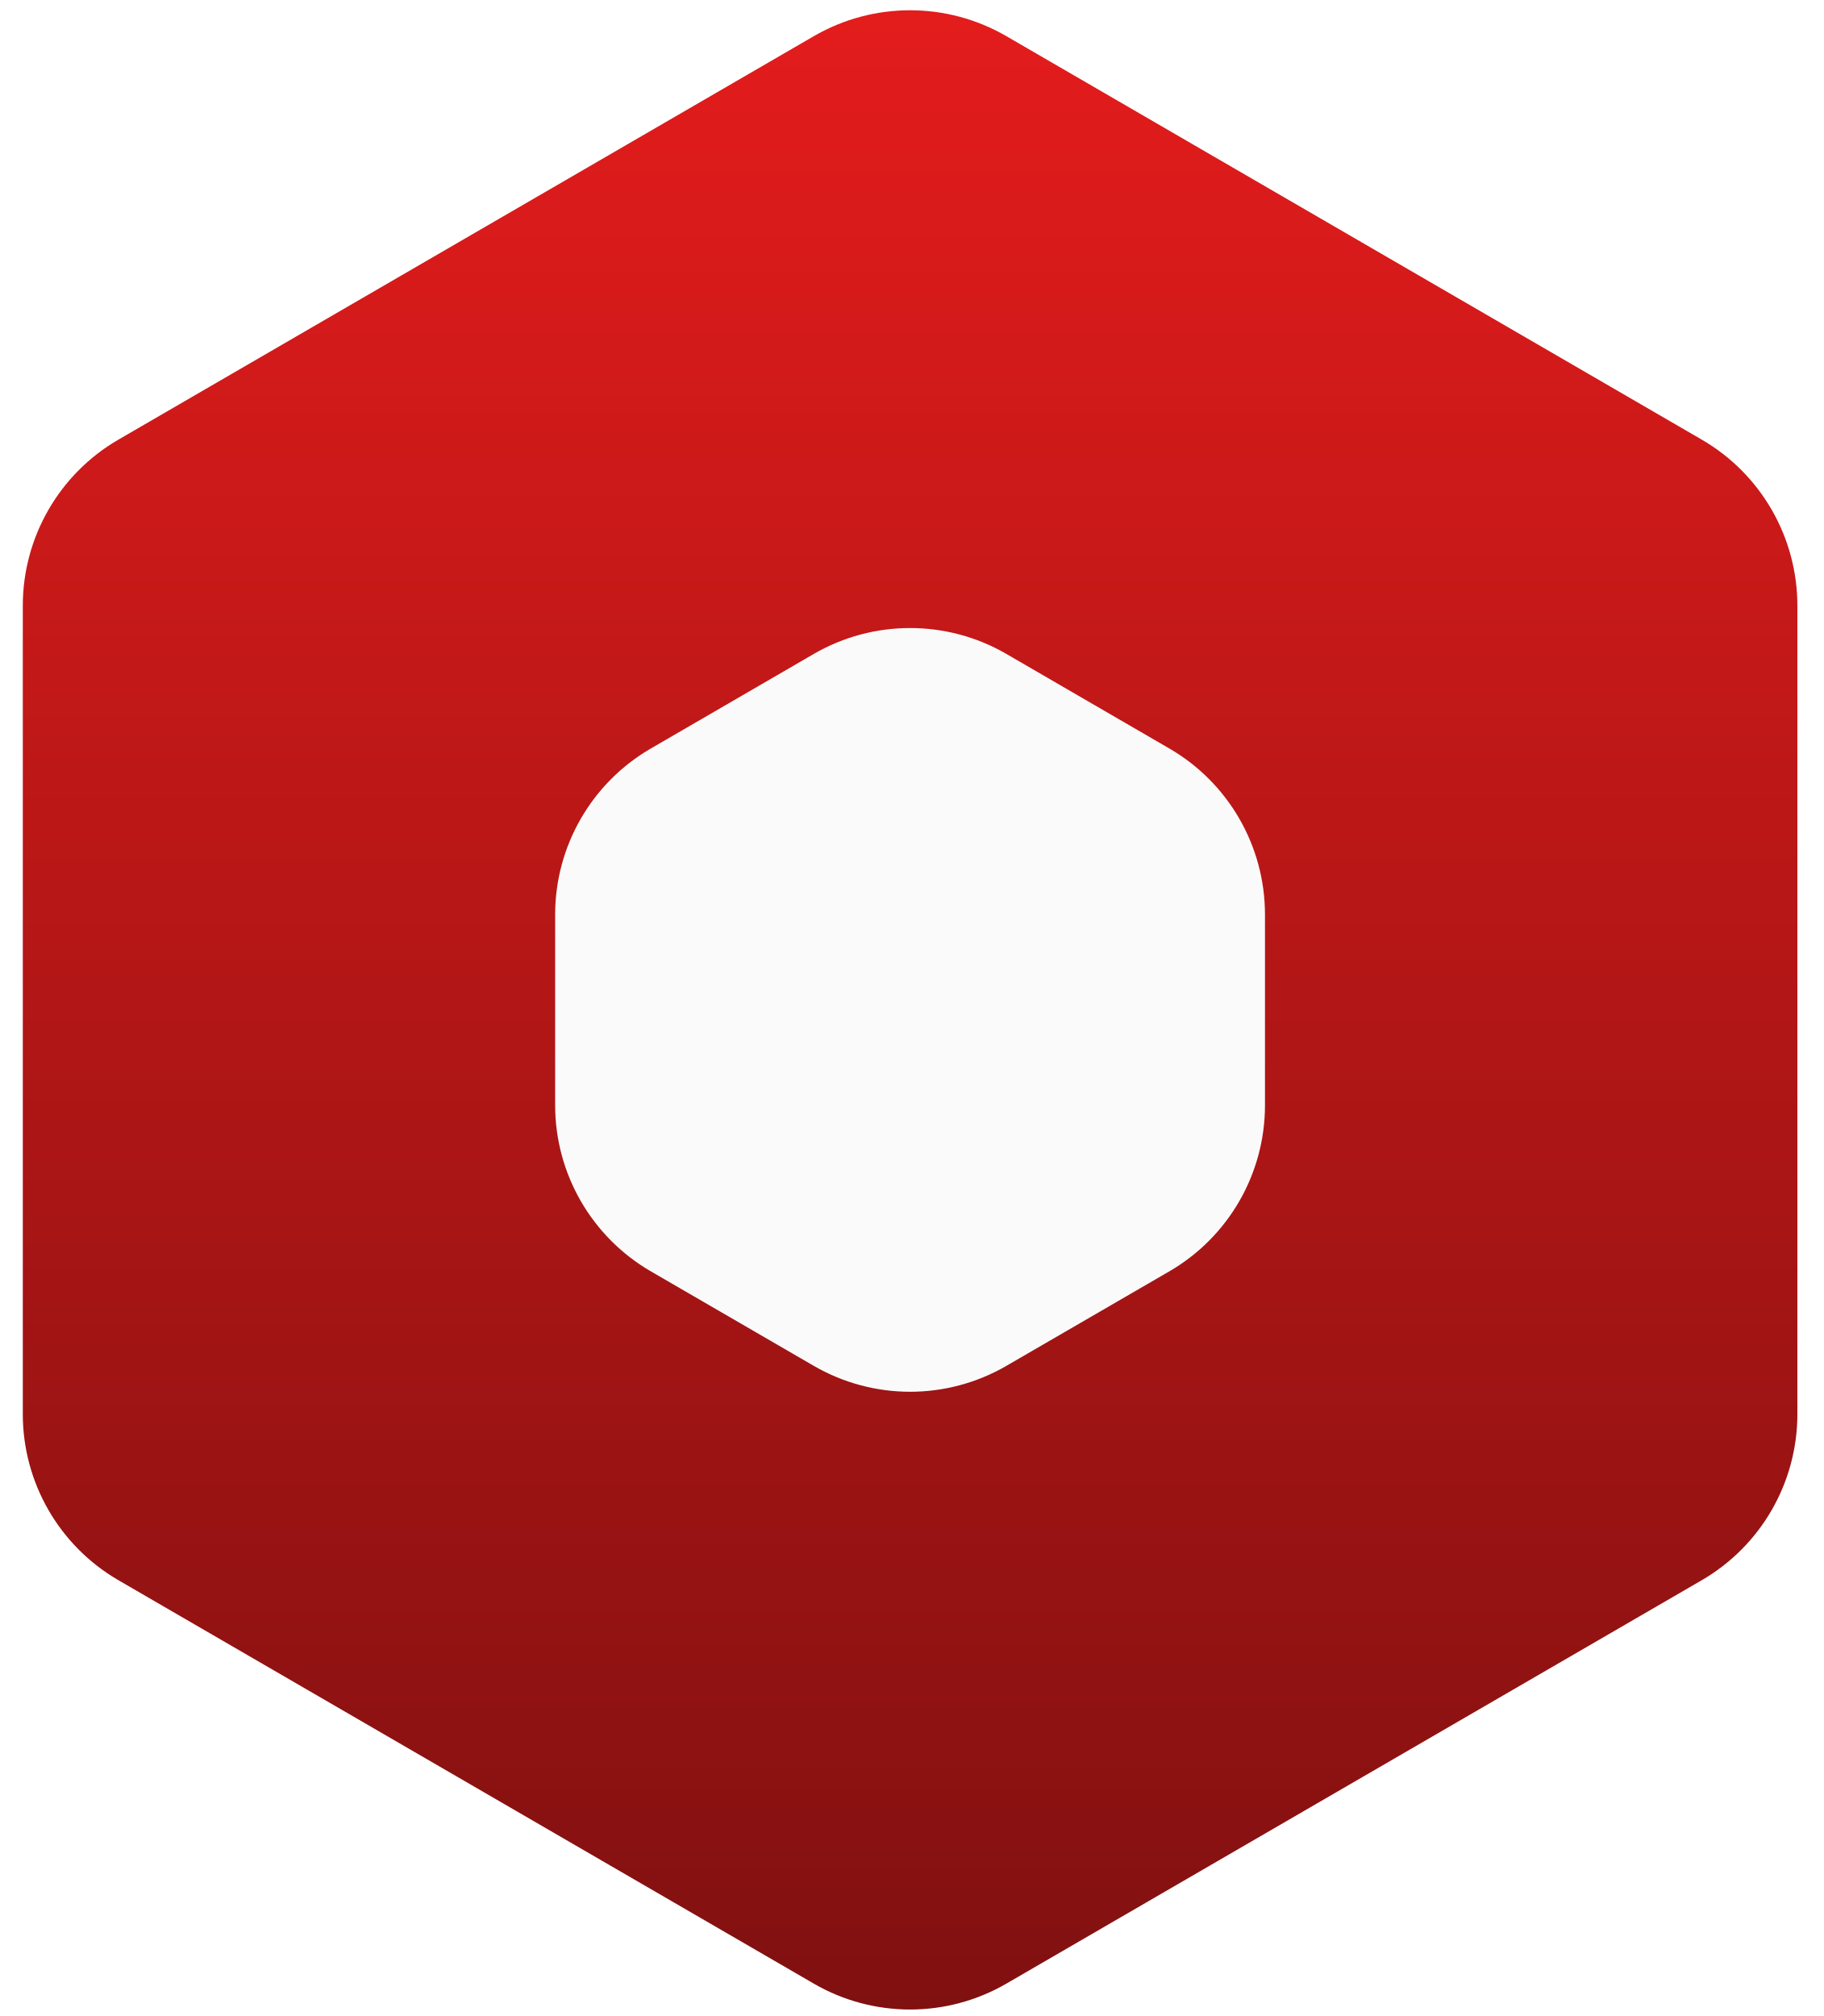
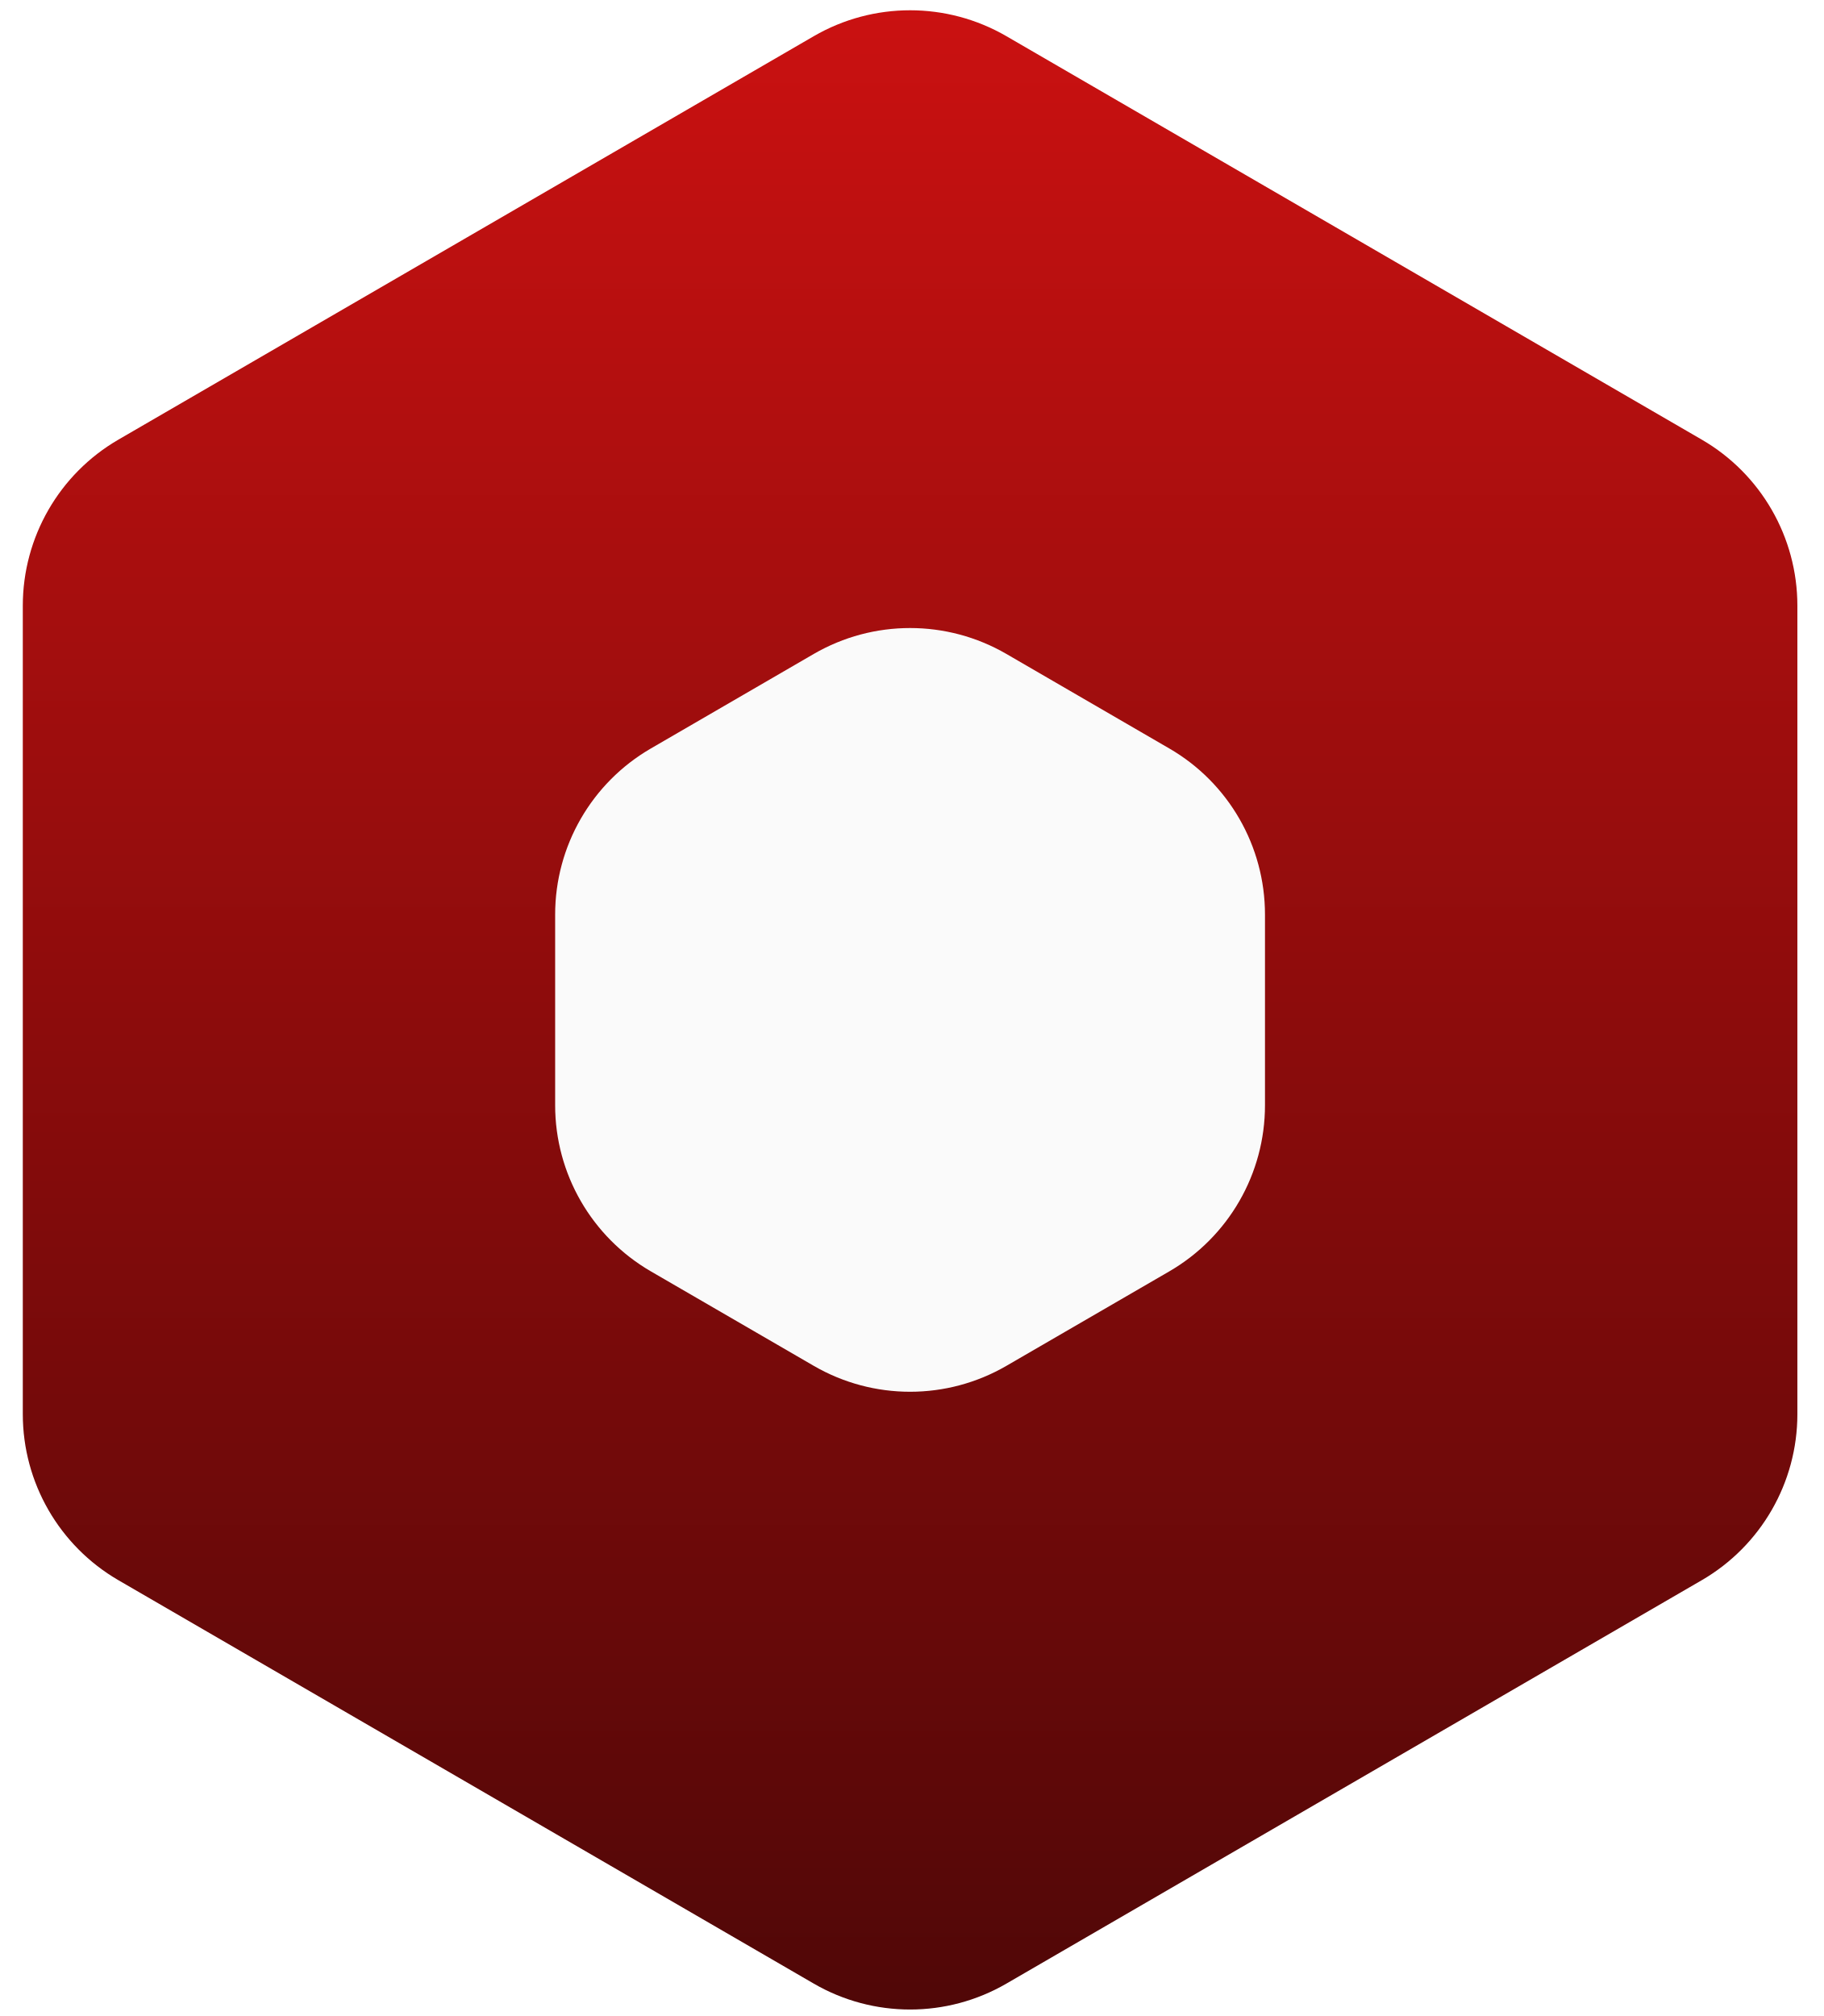
<svg xmlns="http://www.w3.org/2000/svg" width="38" height="42" viewBox="0 0 38 42" fill="none">
-   <path d="M16.954 0.754C18.195 0.034 19.727 0.034 20.968 0.754L35.455 9.159C36.688 9.874 37.447 11.193 37.447 12.619V29.461C37.447 30.887 36.688 32.205 35.455 32.921L20.968 41.325C19.727 42.045 18.195 42.045 16.954 41.325L2.467 32.921C1.234 32.205 0.475 30.887 0.475 29.461V12.619C0.475 11.193 1.234 9.874 2.467 9.159L16.954 0.754Z" fill="url(#paint0_linear_238_19)" />
+   <path d="M16.954 0.754C18.195 0.034 19.727 0.034 20.968 0.754L35.455 9.159C36.688 9.874 37.447 11.193 37.447 12.619V29.461C37.447 30.887 36.688 32.205 35.455 32.921L20.968 41.325C19.727 42.045 18.195 42.045 16.954 41.325L2.467 32.921C1.234 32.205 0.475 30.887 0.475 29.461V12.619C0.475 11.193 1.234 9.874 2.467 9.159L16.954 0.754Z" fill="url(#paint0_linear_247_22)" />
  <path d="M16.954 13.624C18.195 12.904 19.727 12.904 20.968 13.624L24.363 15.594C25.596 16.309 26.355 17.628 26.355 19.054V23.026C26.355 24.452 25.596 25.77 24.363 26.486L20.968 28.455C19.727 29.175 18.195 29.175 16.954 28.455L13.559 26.486C12.326 25.77 11.566 24.452 11.566 23.026V19.054C11.566 17.628 12.326 16.309 13.559 15.594L16.954 13.624Z" fill="#FAFAFA" />
  <defs>
-     <linearGradient id="paint0_linear_238_19" x1="18.961" y1="-0.41" x2="18.961" y2="42.49" gradientUnits="userSpaceOnUse">
-       <stop stop-color="#E51C1C" />
-       <stop offset="1" stop-color="#7F1010" />
+     <linearGradient id="paint0_linear_247_22" x1="18.961" y1="-0.41" x2="18.961" y2="42.49" gradientUnits="userSpaceOnUse">
+       <stop stop-color="#CC1111" />
+       <stop offset="1" stop-color="#4E0707" />
    </linearGradient>
  </defs>
</svg>
